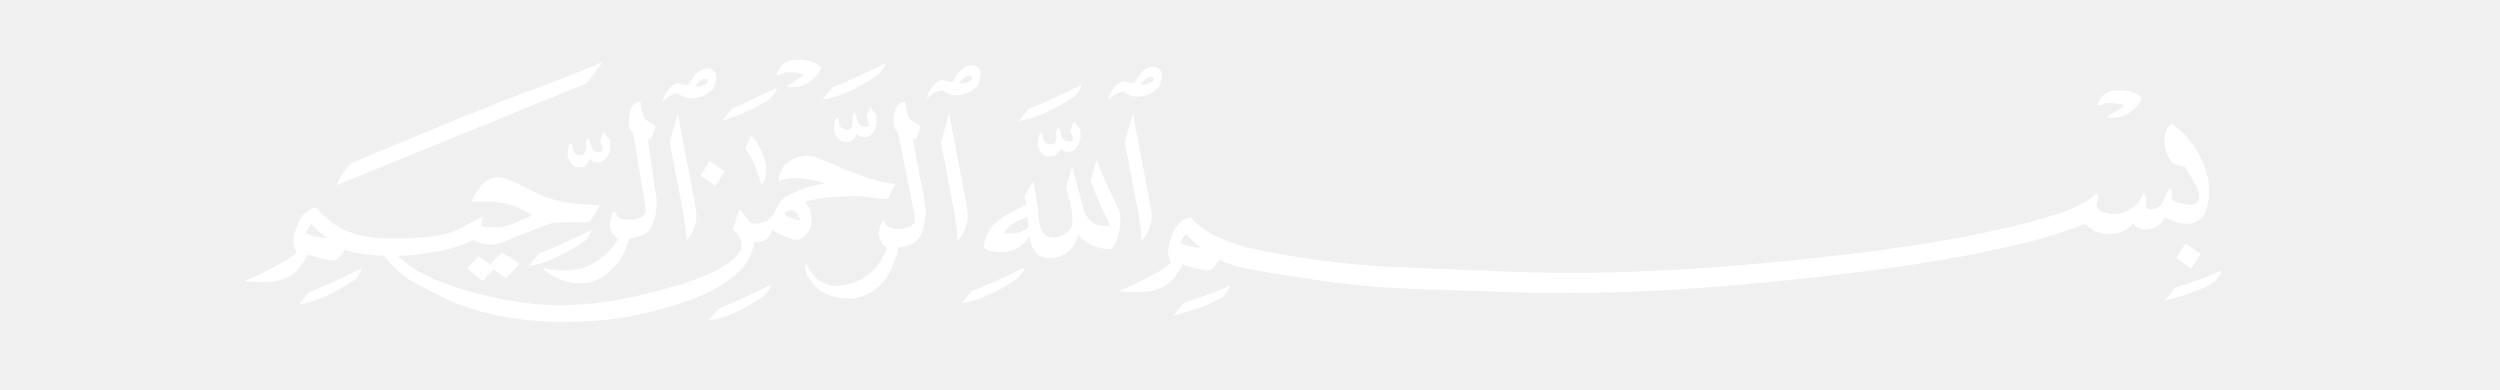
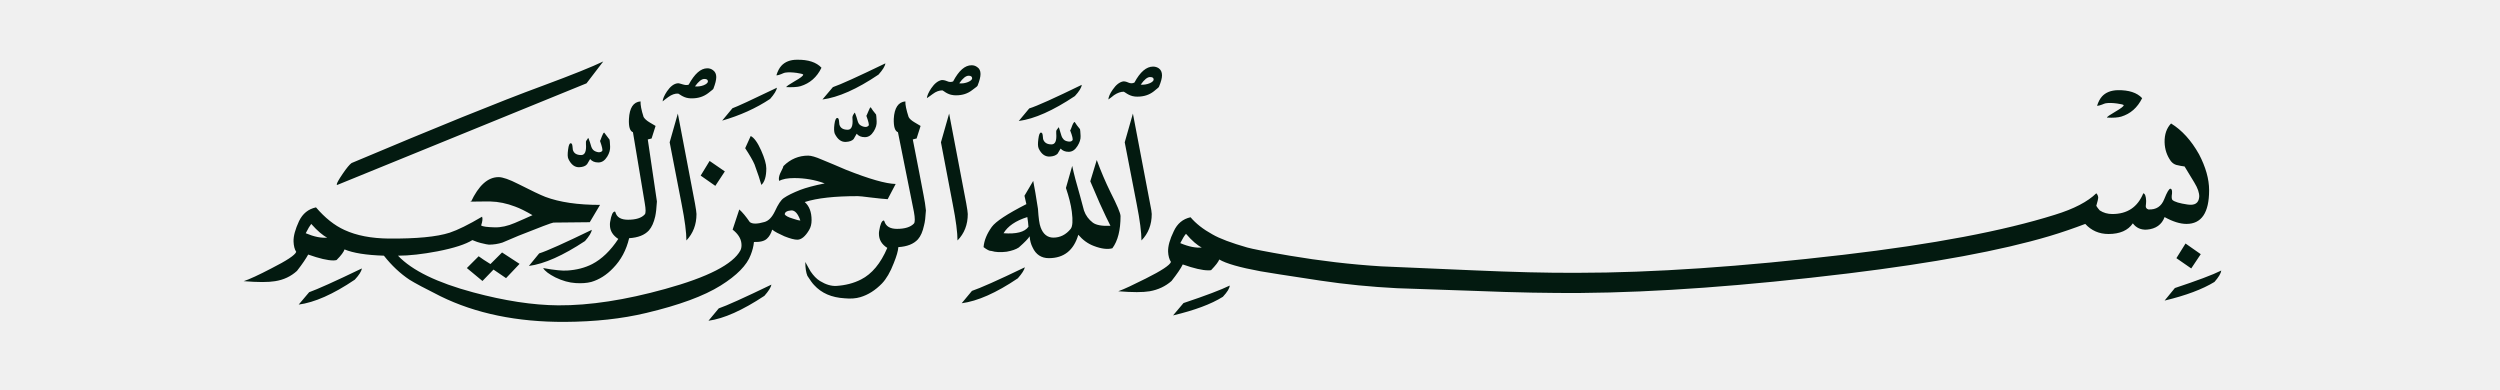
<svg xmlns="http://www.w3.org/2000/svg" version="1.1" viewBox="-10 0 13141 2048">
-   <path fill="#FFF" d="M5880 1136c0 73 -14 130 -43 169c-25 7 -58 3 -97 -12c-32 -12 -59 -32 -82 -59c-24 82 -76 123 -155 123c-39 0 -68 -19 -85 -56c-9 -17 -14 -36 -16 -59c-6 11 -25 31 -57 59c-15 10 -36 17 -63 22c-32 4 -59 3 -81 -4c-9 1 -23 -6 -41 -20c3 -36 18 -71 43 -106 c21 -29 82 -69 182 -120l-10 -44l46 -78c7 34 15 83 25 147c3 47 7 79 14 97c13 36 36 54 67 54c35 0 66 -15 91 -46c10 -13 12 -43 6 -90c-5 -39 -16 -80 -31 -125l33 -116c8 39 22 92 41 157l21 78c9 26 25 47 46 63c17 13 48 19 93 17c-13 -25 -32 -65 -57 -120l-49 -114 l34 -112c22 60 46 116 72 169c35 69 53 111 53 126zM4308 356c-24 50 -61 82 -110 97c-17 5 -42 6 -75 5c0 -4 15 -14 44 -31c30 -17 45 -28 45 -35c-2 -3 -14 -6 -35 -9c-23 -3 -44 -4 -61 -1c-8 1 -28 14 -45 14c7 -23 16 -39 26 -50c19 -21 47 -32 82 -32 c59 -1 102 13 129 42zM3740 466c1 1 -8 9 -28 24c-24 18 -52 27 -85 27c-5 0 -11 0 -17 -1c-29 -3 -52 -24 -55 -24c-17 -1 -34 5 -52 18c-10 7 -20 15 -30 23c1 -14 9 -32 23 -53c17 -25 35 -39 54 -42c15 -3 40 15 60 7c31 -57 63 -86 98 -86c11 0 21 3 30 10 c11 8 17 20 17 36c0 15 -5 35 -15 61zM4018 885c0 43 -9 72 -26 87c-6 -23 -18 -59 -36 -108c-9 -21 -26 -50 -49 -85l29 -64c17 8 36 33 55 76c18 41 27 72 27 94zM3720 846l80 55l-50 76l-77 -54zM3651 1125c0 56 -18 102 -53 139c0 -41 -8 -105 -25 -191l-63 -325 l43 -151l90 472c5 29 8 47 8 56zM3197 770c1 17 -4 35 -15 53c-13 21 -28 31 -47 31s-33 -6 -43 -18l-16 27c-8 10 -22 15 -41 16c-24 1 -43 -14 -57 -43c-5 -10 -5 -26 -2 -49s7 -34 14 -34c5 0 8 5 9 15l2 19c5 19 20 28 44 28c19 0 28 -19 25 -58c-1 -9 0 -16 3 -19 c5 -6 7 -10 8 -13c2 0 5 8 10 23c5 18 9 30 13 35c5 8 14 13 25 16s20 1 26 -5c4 -5 0 -22 -11 -53c1 -2 5 -10 10 -25c5 -13 9 -19 12 -19c7 10 16 22 28 37c1 3 2 15 3 36zM3395 733l48 326c-2 35 -5 61 -9 79c-7 31 -18 56 -33 73c-23 25 -57 38 -104 41 c-15 63 -43 115 -84 157c-35 37 -74 61 -115 73c-23 6 -50 8 -82 6c-34 -2 -70 -12 -107 -30c-33 -17 -55 -33 -64 -49c60 11 102 15 127 13c48 -3 92 -14 131 -34c50 -26 96 -70 137 -132c-29 -19 -44 -43 -44 -74c0 -5 0 -10 1 -15c6 -37 14 -55 25 -55c1 0 2 1 3 4 c7 26 29 39 66 39c41 0 71 -9 88 -28c6 -6 6 -26 0 -60l-62 -372c-16 -6 -23 -29 -21 -70c3 -58 23 -89 61 -92c-1 17 4 45 16 82c6 10 16 19 31 28l32 19c0 1 -7 23 -21 66zM3161 323l-88 115l-1310 534c-2 0 -3 -1 -3 -2c0 -7 10 -25 31 -56s37 -50 47 -57 c439 -185 773 -321 1004 -406c157 -58 263 -101 319 -128zM4698 967l-42 80c-18 -1 -48 -4 -90 -9c-37 -5 -60 -7 -67 -7c-121 0 -214 10 -279 31c24 21 36 53 36 95c0 20 -4 37 -13 52c-20 34 -41 51 -62 51c-15 0 -38 -6 -68 -18c-29 -13 -51 -24 -64 -35 c-6 20 -15 36 -27 47c-13 13 -36 19 -69 18c-2 23 -8 45 -17 68c-20 54 -73 108 -158 161c-88 55 -218 103 -391 144c-129 31 -271 46 -428 47c-251 1 -469 -44 -654 -135c-82 -41 -136 -70 -163 -87c-48 -32 -93 -74 -134 -126c-93 -3 -162 -14 -207 -33 c-4 13 -18 32 -42 56c-5 1 -10 2 -17 2c-29 0 -73 -10 -132 -31c-11 20 -30 49 -59 86c-32 29 -70 47 -115 54c-35 6 -90 6 -165 0c30 -10 78 -32 145 -67c81 -41 125 -70 131 -87c-9 -14 -13 -32 -14 -54c-1 -29 9 -65 29 -108c19 -39 48 -63 89 -72c47 55 97 95 150 119 c63 29 140 44 233 45c145 1 252 -9 320 -31c42 -14 99 -42 170 -84c4 10 2 25 -5 46c8 6 32 9 71 10c33 1 69 -7 106 -23c31 -13 62 -27 93 -41c-36 -21 -66 -36 -91 -45c-44 -17 -88 -26 -131 -27h-30c-62 0 -86 1 -72 3c41 -87 89 -131 146 -131c21 0 56 12 103 36 c69 35 117 58 143 68c75 28 170 42 287 42l-54 91c-45 0 -109 1 -191 2c-9 1 -70 24 -183 69l-85 36c-22 7 -46 11 -71 11c-5 0 -20 -3 -44 -9c-9 -2 -24 -7 -43 -15c-35 22 -96 42 -183 59c-79 15 -149 23 -208 23c74 78 206 142 396 193c164 44 313 67 446 68 c166 1 353 -28 562 -86c225 -62 357 -130 396 -203c5 -10 7 -23 5 -38c-3 -26 -19 -50 -46 -71l35 -106c17 15 35 37 55 66c13 11 39 11 77 0c22 -6 40 -25 55 -56c17 -37 32 -60 47 -70c20 -14 49 -28 87 -43c29 -11 72 -23 128 -34c-52 -19 -105 -28 -160 -28 c-35 0 -62 5 -79 15c-1 -3 -2 -7 -2 -11c0 -11 4 -24 12 -39s12 -25 12 -28c37 -37 81 -55 130 -55c16 0 40 7 72 21c42 17 84 35 126 53c123 49 211 74 262 75zM2629 1327l92 60l-71 75l-66 -45l-58 60l-82 -68l62 -62c14 11 35 24 62 41zM1892 1411c-2 15 -14 34 -37 59 c-114 77 -212 120 -295 131l55 -65c42 -15 134 -56 277 -125zM5390 1141c-61 19 -103 48 -125 85c67 5 111 -6 131 -34c-1 -16 -3 -33 -6 -51zM4197 1159c-13 -37 -29 -54 -48 -53c-23 2 -34 9 -34 21c4 7 18 15 42 22c20 7 33 10 40 10zM1710 1249c-23 -11 -51 -35 -84 -72 c-7 9 -17 25 -29 49c45 19 82 26 113 23zM5077 1125c0 56 -18 102 -54 139c0 -41 -8 -105 -25 -191l-62 -325l43 -151l90 472c5 29 8 47 8 56zM4852 1067l5 39c-2 35 -5 61 -10 79c-7 32 -17 56 -32 73c-23 25 -57 38 -103 41c-1 19 -9 47 -24 84c-18 47 -39 83 -62 107 c-35 36 -73 60 -114 72c-23 7 -51 9 -82 6c-69 -4 -122 -27 -161 -70c-9 -9 -20 -25 -35 -48c-7 -17 -11 -41 -11 -73c15 27 24 44 28 50c15 22 31 39 49 50c31 19 59 27 85 26c48 -3 92 -14 131 -34c57 -29 103 -84 138 -166c-29 -18 -44 -43 -44 -74c0 -5 0 -9 1 -14 c6 -37 14 -56 25 -56c1 1 2 2 3 5c8 26 30 39 66 39c41 0 71 -9 89 -28c6 -7 6 -28 0 -61l-84 -419c-16 -6 -23 -29 -22 -70c3 -58 24 -89 61 -92c-1 17 5 45 17 82c5 10 16 19 31 28l32 19c0 1 -7 23 -21 66c-4 1 -11 2 -20 5l33 169c21 108 31 163 31 165zM6044 1125 c0 56 -18 102 -54 139c0 -41 -8 -105 -25 -191l-63 -325l43 -151l90 472c6 29 9 47 9 56zM3101 1208c-2 14 -14 34 -36 59c-115 76 -213 120 -295 131l54 -66c42 -13 134 -55 277 -124zM4045 1496c-3 15 -15 34 -37 59c-115 76 -213 120 -294 131l54 -65 c41 -14 134 -56 277 -125zM4644 333c-2 15 -14 34 -36 59c-114 77 -212 120 -295 131l55 -65c41 -14 133 -56 276 -125zM4074 461c-2 14 -14 34 -36 59c-74 49 -158 87 -252 114l54 -65c23 -8 101 -44 234 -108zM5676 446c-1 14 -13 34 -36 59c-114 76 -212 120 -295 131 l55 -66c42 -13 134 -55 276 -124zM5377 1405c-3 14 -15 33 -37 58c-114 77 -212 120 -295 131l54 -65c42 -14 135 -55 278 -124zM6454 1501c-1 15 -13 34 -36 59c-62 39 -149 71 -262 98l55 -65c117 -39 198 -70 243 -92zM3643 454c31 4 68 -11 68 -26c0 -9 -6 -13 -19 -13 c-14 0 -30 13 -49 39zM5129 449c1 2 -8 10 -28 24c-24 19 -52 28 -85 28c-5 0 -11 0 -16 -1c-31 -3 -53 -25 -56 -25c-17 0 -34 6 -51 19c-10 7 -20 15 -31 22c1 -13 9 -31 23 -52c17 -25 35 -39 54 -43c8 -1 18 1 30 6c11 5 21 5 31 1c30 -57 62 -85 97 -85 c11 0 21 3 30 10c11 7 17 19 17 36c0 15 -5 35 -15 60zM5032 438c32 4 68 -13 68 -26c0 -9 -6 -14 -18 -14c-15 0 -31 13 -50 40zM4598 638c1 17 -4 34 -15 52c-13 21 -28 31 -47 31s-33 -6 -43 -18l-16 28c-8 9 -22 14 -41 15c-24 1 -43 -13 -58 -43c-4 -10 -5 -26 -2 -49 s8 -34 15 -34c5 0 8 5 9 14l2 20c5 19 20 28 44 28c19 0 28 -19 25 -57c-3 -19 10 -28 11 -33c2 0 5 8 10 23c5 19 9 31 13 36c5 7 14 12 25 15s20 1 26 -6c3 -4 -1 -21 -12 -51c1 -2 5 -10 11 -25c5 -13 9 -20 12 -20c6 10 15 23 28 38c1 3 2 15 3 36zM5670 715 c1 17 -5 34 -16 52c-13 21 -28 31 -47 31c-18 0 -32 -6 -42 -17l-16 27c-9 9 -22 14 -41 15c-25 1 -44 -13 -58 -42c-5 -11 -5 -27 -2 -50s7 -34 14 -34c5 0 8 5 9 15l2 19c6 19 21 28 44 28c20 0 28 -19 25 -58c-1 -9 0 -15 3 -19c5 -6 8 -10 8 -13c3 0 6 8 10 24 c5 18 9 30 14 35c5 8 13 13 24 15c12 3 21 1 26 -5c4 -5 0 -22 -12 -53c2 -1 6 -10 11 -25c5 -13 10 -19 13 -19c6 10 15 23 28 38c1 3 2 15 3 36zM6399 1364c-5 13 -19 31 -43 56c-5 1 -10 1 -16 1c-29 0 -74 -10 -133 -31c-10 21 -30 50 -59 87c-32 28 -70 46 -115 54 c-35 6 -90 6 -165 0c31 -11 79 -34 145 -67c82 -41 126 -70 132 -87c-9 -14 -14 -32 -15 -54c-1 -29 9 -65 30 -108c18 -39 47 -64 88 -73c28 33 66 63 115 90c38 22 99 45 183 69c25 7 99 22 223 43c160 27 320 46 481 56l486 21c204 9 386 14 545 13 c395 0 862 -32 1401 -95c469 -55 838 -125 1109 -210c101 -31 173 -69 218 -113c5 5 9 12 10 21c0 7 -3 22 -10 45c4 7 10 15 18 24c20 13 42 19 66 19c79 0 133 -36 163 -109c9 2 14 15 15 40c0 9 -1 18 -2 28c0 9 5 14 14 17c41 2 68 -16 83 -54s26 -56 33 -55s9 10 8 25 c-3 18 -2 29 2 34c11 10 38 18 79 24c39 6 59 -7 62 -40c1 -20 -7 -45 -26 -76l-51 -84c-11 -1 -26 -4 -43 -8c-11 -3 -21 -10 -29 -20c-21 -29 -32 -62 -33 -99c-1 -42 11 -75 34 -99c57 35 106 89 147 162c35 67 53 130 53 189c0 118 -40 177 -119 177 c-33 0 -72 -12 -115 -36c-15 40 -46 62 -93 66c-31 2 -56 -9 -74 -33c-25 37 -68 56 -128 56c-49 0 -90 -18 -122 -53c-61 23 -124 45 -188 64c-255 76 -607 141 -1056 196c-543 66 -1013 100 -1409 103c-153 1 -338 -2 -557 -11l-407 -14c-137 -7 -271 -20 -404 -40 c-181 -27 -285 -44 -314 -49c-109 -20 -182 -41 -217 -62zM6307 1301c-23 -11 -51 -35 -83 -72c-8 9 -18 25 -30 49c45 19 82 26 113 23zM6082 456c1 1 -8 9 -27 24c-24 19 -53 28 -86 28c-5 0 -10 0 -16 -1c-29 -3 -53 -25 -56 -25c-16 0 -33 6 -51 18c-10 8 -20 16 -30 23 c1 -14 8 -31 23 -52c17 -25 35 -39 54 -43c7 -1 17 1 28 6s22 5 32 0c30 -56 63 -84 98 -84c11 0 21 3 30 9c11 8 17 20 17 37c0 14 -5 34 -16 60zM5986 445c31 3 68 -12 68 -27c0 -9 -6 -13 -19 -13c-14 0 -30 13 -49 40zM11250 516c-25 50 -61 82 -110 97 c-17 5 -42 7 -75 5c0 -4 15 -14 44 -31s44 -28 44 -34c-1 -3 -13 -6 -35 -9c-23 -3 -43 -4 -60 -1c-8 1 -28 13 -45 13c7 -22 16 -38 26 -49c19 -21 47 -32 82 -33c59 -1 102 13 129 42zM11666 1422c-2 15 -14 35 -36 60c-62 38 -149 71 -262 98l54 -66 c117 -39 198 -69 244 -92zM11478 1280l80 56l-50 75l-78 -54z" />
+   <path fill="#031a10" d="M5880 1136c0 73 -14 130 -43 169c-25 7 -58 3 -97 -12c-32 -12 -59 -32 -82 -59c-24 82 -76 123 -155 123c-39 0 -68 -19 -85 -56c-9 -17 -14 -36 -16 -59c-6 11 -25 31 -57 59c-15 10 -36 17 -63 22c-32 4 -59 3 -81 -4c-9 1 -23 -6 -41 -20c3 -36 18 -71 43 -106 c21 -29 82 -69 182 -120l-10 -44l46 -78c7 34 15 83 25 147c3 47 7 79 14 97c13 36 36 54 67 54c35 0 66 -15 91 -46c10 -13 12 -43 6 -90c-5 -39 -16 -80 -31 -125l33 -116c8 39 22 92 41 157l21 78c9 26 25 47 46 63c17 13 48 19 93 17c-13 -25 -32 -65 -57 -120l-49 -114 l34 -112c22 60 46 116 72 169c35 69 53 111 53 126zM4308 356c-24 50 -61 82 -110 97c-17 5 -42 6 -75 5c0 -4 15 -14 44 -31c30 -17 45 -28 45 -35c-2 -3 -14 -6 -35 -9c-23 -3 -44 -4 -61 -1c-8 1 -28 14 -45 14c7 -23 16 -39 26 -50c19 -21 47 -32 82 -32 c59 -1 102 13 129 42zM3740 466c1 1 -8 9 -28 24c-24 18 -52 27 -85 27c-5 0 -11 0 -17 -1c-29 -3 -52 -24 -55 -24c-17 -1 -34 5 -52 18c-10 7 -20 15 -30 23c1 -14 9 -32 23 -53c17 -25 35 -39 54 -42c15 -3 40 15 60 7c31 -57 63 -86 98 -86c11 0 21 3 30 10 c11 8 17 20 17 36c0 15 -5 35 -15 61zM4018 885c0 43 -9 72 -26 87c-6 -23 -18 -59 -36 -108c-9 -21 -26 -50 -49 -85l29 -64c17 8 36 33 55 76c18 41 27 72 27 94zM3720 846l80 55l-50 76l-77 -54zM3651 1125c0 56 -18 102 -53 139c0 -41 -8 -105 -25 -191l-63 -325 l43 -151l90 472c5 29 8 47 8 56zM3197 770c1 17 -4 35 -15 53c-13 21 -28 31 -47 31s-33 -6 -43 -18l-16 27c-8 10 -22 15 -41 16c-24 1 -43 -14 -57 -43c-5 -10 -5 -26 -2 -49s7 -34 14 -34c5 0 8 5 9 15l2 19c5 19 20 28 44 28c19 0 28 -19 25 -58c-1 -9 0 -16 3 -19 c5 -6 7 -10 8 -13c2 0 5 8 10 23c5 18 9 30 13 35c5 8 14 13 25 16s20 1 26 -5c4 -5 0 -22 -11 -53c1 -2 5 -10 10 -25c5 -13 9 -19 12 -19c7 10 16 22 28 37c1 3 2 15 3 36zM3395 733l48 326c-2 35 -5 61 -9 79c-7 31 -18 56 -33 73c-23 25 -57 38 -104 41 c-15 63 -43 115 -84 157c-35 37 -74 61 -115 73c-23 6 -50 8 -82 6c-34 -2 -70 -12 -107 -30c-33 -17 -55 -33 -64 -49c60 11 102 15 127 13c48 -3 92 -14 131 -34c50 -26 96 -70 137 -132c-29 -19 -44 -43 -44 -74c0 -5 0 -10 1 -15c6 -37 14 -55 25 -55c1 0 2 1 3 4 c7 26 29 39 66 39c41 0 71 -9 88 -28c6 -6 6 -26 0 -60l-62 -372c-16 -6 -23 -29 -21 -70c3 -58 23 -89 61 -92c-1 17 4 45 16 82c6 10 16 19 31 28l32 19c0 1 -7 23 -21 66zM3161 323l-88 115l-1310 534c-2 0 -3 -1 -3 -2c0 -7 10 -25 31 -56s37 -50 47 -57 c439 -185 773 -321 1004 -406c157 -58 263 -101 319 -128zM4698 967l-42 80c-18 -1 -48 -4 -90 -9c-37 -5 -60 -7 -67 -7c-121 0 -214 10 -279 31c24 21 36 53 36 95c0 20 -4 37 -13 52c-20 34 -41 51 -62 51c-15 0 -38 -6 -68 -18c-29 -13 -51 -24 -64 -35 c-6 20 -15 36 -27 47c-13 13 -36 19 -69 18c-2 23 -8 45 -17 68c-20 54 -73 108 -158 161c-88 55 -218 103 -391 144c-129 31 -271 46 -428 47c-251 1 -469 -44 -654 -135c-82 -41 -136 -70 -163 -87c-48 -32 -93 -74 -134 -126c-93 -3 -162 -14 -207 -33 c-4 13 -18 32 -42 56c-5 1 -10 2 -17 2c-29 0 -73 -10 -132 -31c-11 20 -30 49 -59 86c-32 29 -70 47 -115 54c-35 6 -90 6 -165 0c30 -10 78 -32 145 -67c81 -41 125 -70 131 -87c-9 -14 -13 -32 -14 -54c-1 -29 9 -65 29 -108c19 -39 48 -63 89 -72c47 55 97 95 150 119 c63 29 140 44 233 45c145 1 252 -9 320 -31c42 -14 99 -42 170 -84c4 10 2 25 -5 46c8 6 32 9 71 10c33 1 69 -7 106 -23c31 -13 62 -27 93 -41c-36 -21 -66 -36 -91 -45c-44 -17 -88 -26 -131 -27h-30c-62 0 -86 1 -72 3c41 -87 89 -131 146 -131c21 0 56 12 103 36 c69 35 117 58 143 68c75 28 170 42 287 42l-54 91c-45 0 -109 1 -191 2c-9 1 -70 24 -183 69l-85 36c-22 7 -46 11 -71 11c-5 0 -20 -3 -44 -9c-9 -2 -24 -7 -43 -15c-35 22 -96 42 -183 59c-79 15 -149 23 -208 23c74 78 206 142 396 193c164 44 313 67 446 68 c166 1 353 -28 562 -86c225 -62 357 -130 396 -203c5 -10 7 -23 5 -38c-3 -26 -19 -50 -46 -71l35 -106c17 15 35 37 55 66c13 11 39 11 77 0c22 -6 40 -25 55 -56c17 -37 32 -60 47 -70c20 -14 49 -28 87 -43c29 -11 72 -23 128 -34c-52 -19 -105 -28 -160 -28 c-35 0 -62 5 -79 15c-1 -3 -2 -7 -2 -11c0 -11 4 -24 12 -39s12 -25 12 -28c37 -37 81 -55 130 -55c16 0 40 7 72 21c42 17 84 35 126 53c123 49 211 74 262 75zM2629 1327l92 60l-71 75l-66 -45l-58 60l-82 -68l62 -62c14 11 35 24 62 41zM1892 1411c-2 15 -14 34 -37 59 c-114 77 -212 120 -295 131l55 -65c42 -15 134 -56 277 -125zM5390 1141c-61 19 -103 48 -125 85c67 5 111 -6 131 -34c-1 -16 -3 -33 -6 -51zM4197 1159c-13 -37 -29 -54 -48 -53c-23 2 -34 9 -34 21c4 7 18 15 42 22c20 7 33 10 40 10zM1710 1249c-23 -11 -51 -35 -84 -72 c-7 9 -17 25 -29 49c45 19 82 26 113 23zM5077 1125c0 56 -18 102 -54 139c0 -41 -8 -105 -25 -191l-62 -325l43 -151l90 472c5 29 8 47 8 56zM4852 1067l5 39c-2 35 -5 61 -10 79c-7 32 -17 56 -32 73c-23 25 -57 38 -103 41c-1 19 -9 47 -24 84c-18 47 -39 83 -62 107 c-35 36 -73 60 -114 72c-23 7 -51 9 -82 6c-69 -4 -122 -27 -161 -70c-9 -9 -20 -25 -35 -48c-7 -17 -11 -41 -11 -73c15 27 24 44 28 50c15 22 31 39 49 50c31 19 59 27 85 26c48 -3 92 -14 131 -34c57 -29 103 -84 138 -166c-29 -18 -44 -43 -44 -74c0 -5 0 -9 1 -14 c6 -37 14 -56 25 -56c1 1 2 2 3 5c8 26 30 39 66 39c41 0 71 -9 89 -28c6 -7 6 -28 0 -61l-84 -419c-16 -6 -23 -29 -22 -70c3 -58 24 -89 61 -92c-1 17 5 45 17 82c5 10 16 19 31 28l32 19c0 1 -7 23 -21 66c-4 1 -11 2 -20 5l33 169c21 108 31 163 31 165zM6044 1125 c0 56 -18 102 -54 139c0 -41 -8 -105 -25 -191l-63 -325l43 -151l90 472c6 29 9 47 9 56zM3101 1208c-2 14 -14 34 -36 59c-115 76 -213 120 -295 131l54 -66c42 -13 134 -55 277 -124zM4045 1496c-3 15 -15 34 -37 59c-115 76 -213 120 -294 131l54 -65 c41 -14 134 -56 277 -125zM4644 333c-2 15 -14 34 -36 59c-114 77 -212 120 -295 131l55 -65c41 -14 133 -56 276 -125zM4074 461c-2 14 -14 34 -36 59c-74 49 -158 87 -252 114l54 -65c23 -8 101 -44 234 -108zM5676 446c-1 14 -13 34 -36 59c-114 76 -212 120 -295 131 l55 -66c42 -13 134 -55 276 -124zM5377 1405c-3 14 -15 33 -37 58c-114 77 -212 120 -295 131l54 -65c42 -14 135 -55 278 -124zM6454 1501c-1 15 -13 34 -36 59c-62 39 -149 71 -262 98l55 -65c117 -39 198 -70 243 -92zM3643 454c31 4 68 -11 68 -26c0 -9 -6 -13 -19 -13 c-14 0 -30 13 -49 39zM5129 449c1 2 -8 10 -28 24c-24 19 -52 28 -85 28c-5 0 -11 0 -16 -1c-31 -3 -53 -25 -56 -25c-17 0 -34 6 -51 19c-10 7 -20 15 -31 22c1 -13 9 -31 23 -52c17 -25 35 -39 54 -43c8 -1 18 1 30 6c11 5 21 5 31 1c30 -57 62 -85 97 -85 c11 0 21 3 30 10c11 7 17 19 17 36c0 15 -5 35 -15 60zM5032 438c32 4 68 -13 68 -26c0 -9 -6 -14 -18 -14c-15 0 -31 13 -50 40zM4598 638c1 17 -4 34 -15 52c-13 21 -28 31 -47 31s-33 -6 -43 -18l-16 28c-8 9 -22 14 -41 15c-24 1 -43 -13 -58 -43c-4 -10 -5 -26 -2 -49 s8 -34 15 -34c5 0 8 5 9 14l2 20c5 19 20 28 44 28c19 0 28 -19 25 -57c-3 -19 10 -28 11 -33c2 0 5 8 10 23c5 19 9 31 13 36c5 7 14 12 25 15s20 1 26 -6c3 -4 -1 -21 -12 -51c1 -2 5 -10 11 -25c5 -13 9 -20 12 -20c6 10 15 23 28 38c1 3 2 15 3 36zM5670 715 c1 17 -5 34 -16 52c-13 21 -28 31 -47 31c-18 0 -32 -6 -42 -17l-16 27c-9 9 -22 14 -41 15c-25 1 -44 -13 -58 -42c-5 -11 -5 -27 -2 -50s7 -34 14 -34c5 0 8 5 9 15l2 19c6 19 21 28 44 28c20 0 28 -19 25 -58c-1 -9 0 -15 3 -19c5 -6 8 -10 8 -13c3 0 6 8 10 24 c5 18 9 30 14 35c5 8 13 13 24 15c12 3 21 1 26 -5c4 -5 0 -22 -12 -53c2 -1 6 -10 11 -25c5 -13 10 -19 13 -19c6 10 15 23 28 38c1 3 2 15 3 36zM6399 1364c-5 13 -19 31 -43 56c-5 1 -10 1 -16 1c-29 0 -74 -10 -133 -31c-10 21 -30 50 -59 87c-32 28 -70 46 -115 54 c-35 6 -90 6 -165 0c31 -11 79 -34 145 -67c82 -41 126 -70 132 -87c-9 -14 -14 -32 -15 -54c-1 -29 9 -65 30 -108c18 -39 47 -64 88 -73c28 33 66 63 115 90c38 22 99 45 183 69c25 7 99 22 223 43c160 27 320 46 481 56l486 21c204 9 386 14 545 13 c395 0 862 -32 1401 -95c469 -55 838 -125 1109 -210c101 -31 173 -69 218 -113c5 5 9 12 10 21c0 7 -3 22 -10 45c4 7 10 15 18 24c20 13 42 19 66 19c79 0 133 -36 163 -109c9 2 14 15 15 40c0 9 -1 18 -2 28c0 9 5 14 14 17c41 2 68 -16 83 -54s26 -56 33 -55s9 10 8 25 c-3 18 -2 29 2 34c11 10 38 18 79 24c39 6 59 -7 62 -40c1 -20 -7 -45 -26 -76l-51 -84c-11 -1 -26 -4 -43 -8c-11 -3 -21 -10 -29 -20c-21 -29 -32 -62 -33 -99c-1 -42 11 -75 34 -99c57 35 106 89 147 162c35 67 53 130 53 189c0 118 -40 177 -119 177 c-33 0 -72 -12 -115 -36c-15 40 -46 62 -93 66c-31 2 -56 -9 -74 -33c-25 37 -68 56 -128 56c-49 0 -90 -18 -122 -53c-61 23 -124 45 -188 64c-255 76 -607 141 -1056 196c-543 66 -1013 100 -1409 103c-153 1 -338 -2 -557 -11l-407 -14c-137 -7 -271 -20 -404 -40 c-181 -27 -285 -44 -314 -49c-109 -20 -182 -41 -217 -62zM6307 1301c-23 -11 -51 -35 -83 -72c-8 9 -18 25 -30 49c45 19 82 26 113 23zM6082 456c1 1 -8 9 -27 24c-24 19 -53 28 -86 28c-5 0 -10 0 -16 -1c-29 -3 -53 -25 -56 -25c-16 0 -33 6 -51 18c-10 8 -20 16 -30 23 c1 -14 8 -31 23 -52c17 -25 35 -39 54 -43c7 -1 17 1 28 6s22 5 32 0c30 -56 63 -84 98 -84c11 0 21 3 30 9c11 8 17 20 17 37c0 14 -5 34 -16 60zM5986 445c31 3 68 -12 68 -27c0 -9 -6 -13 -19 -13c-14 0 -30 13 -49 40zM11250 516c-25 50 -61 82 -110 97 c-17 5 -42 7 -75 5c0 -4 15 -14 44 -31s44 -28 44 -34c-1 -3 -13 -6 -35 -9c-23 -3 -43 -4 -60 -1c-8 1 -28 13 -45 13c7 -22 16 -38 26 -49c19 -21 47 -32 82 -33c59 -1 102 13 129 42zM11666 1422c-2 15 -14 35 -36 60c-62 38 -149 71 -262 98l54 -66 c117 -39 198 -69 244 -92zM11478 1280l80 56l-50 75l-78 -54z" />
</svg>
